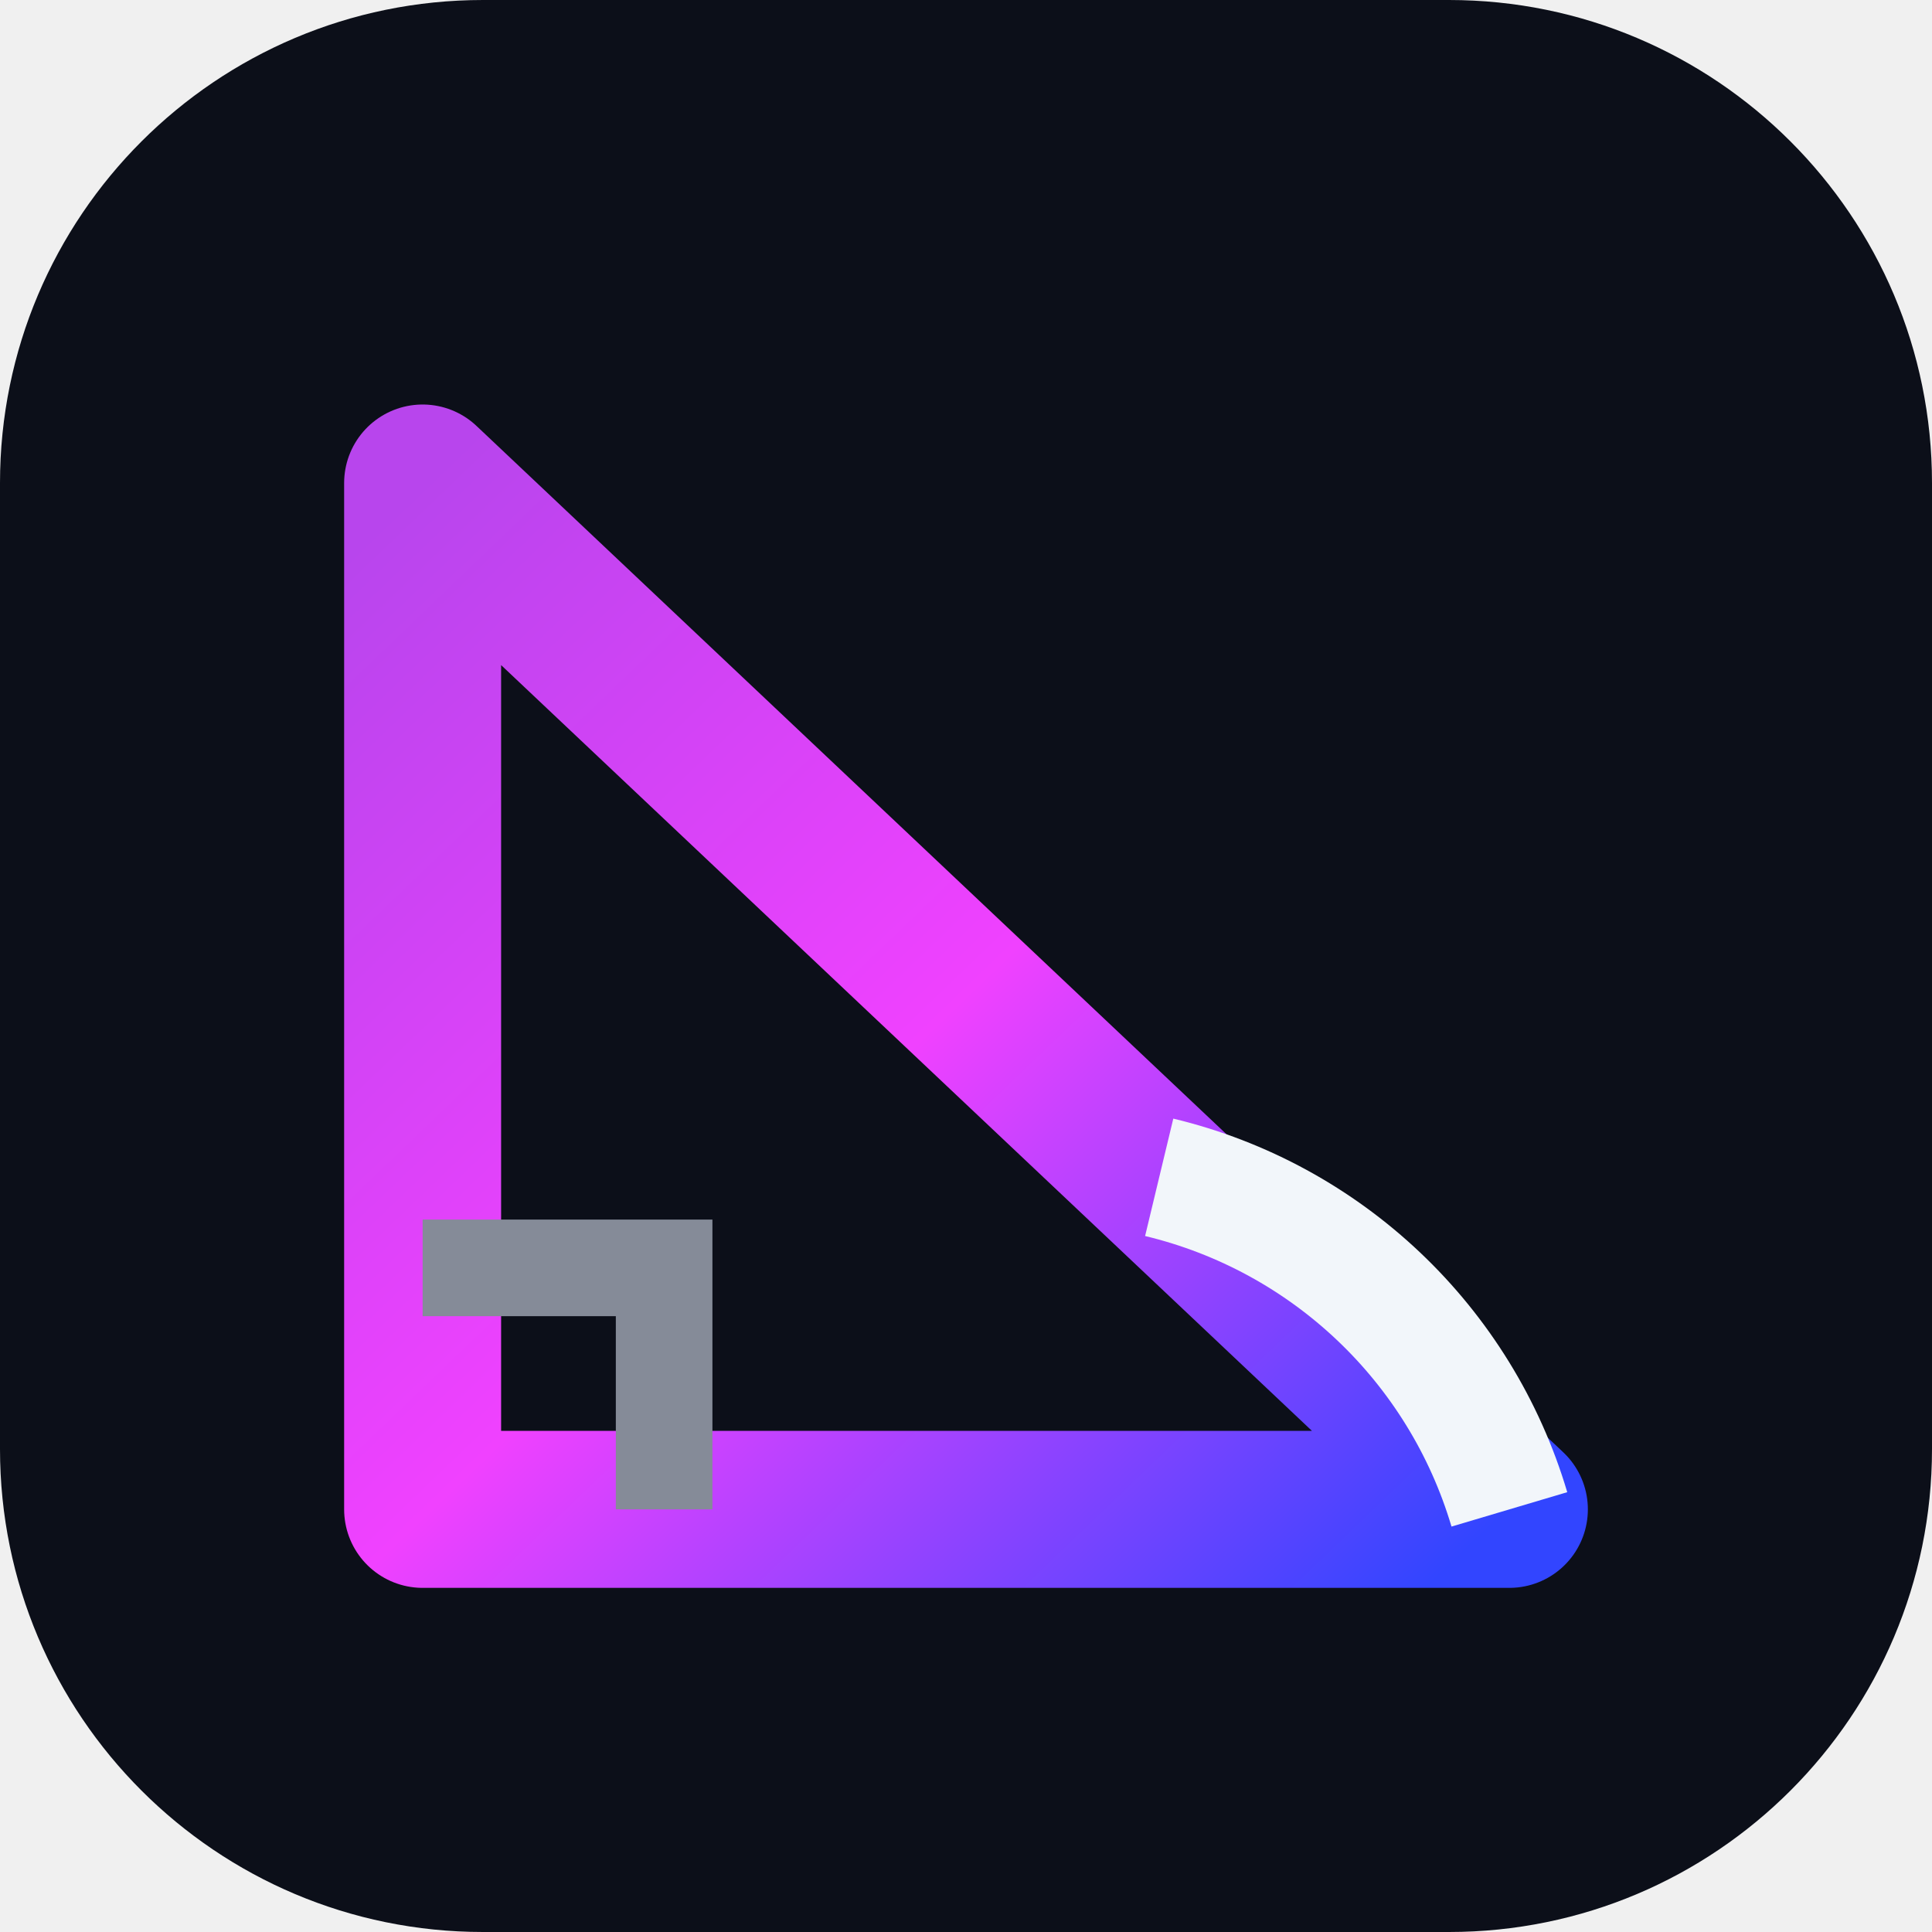
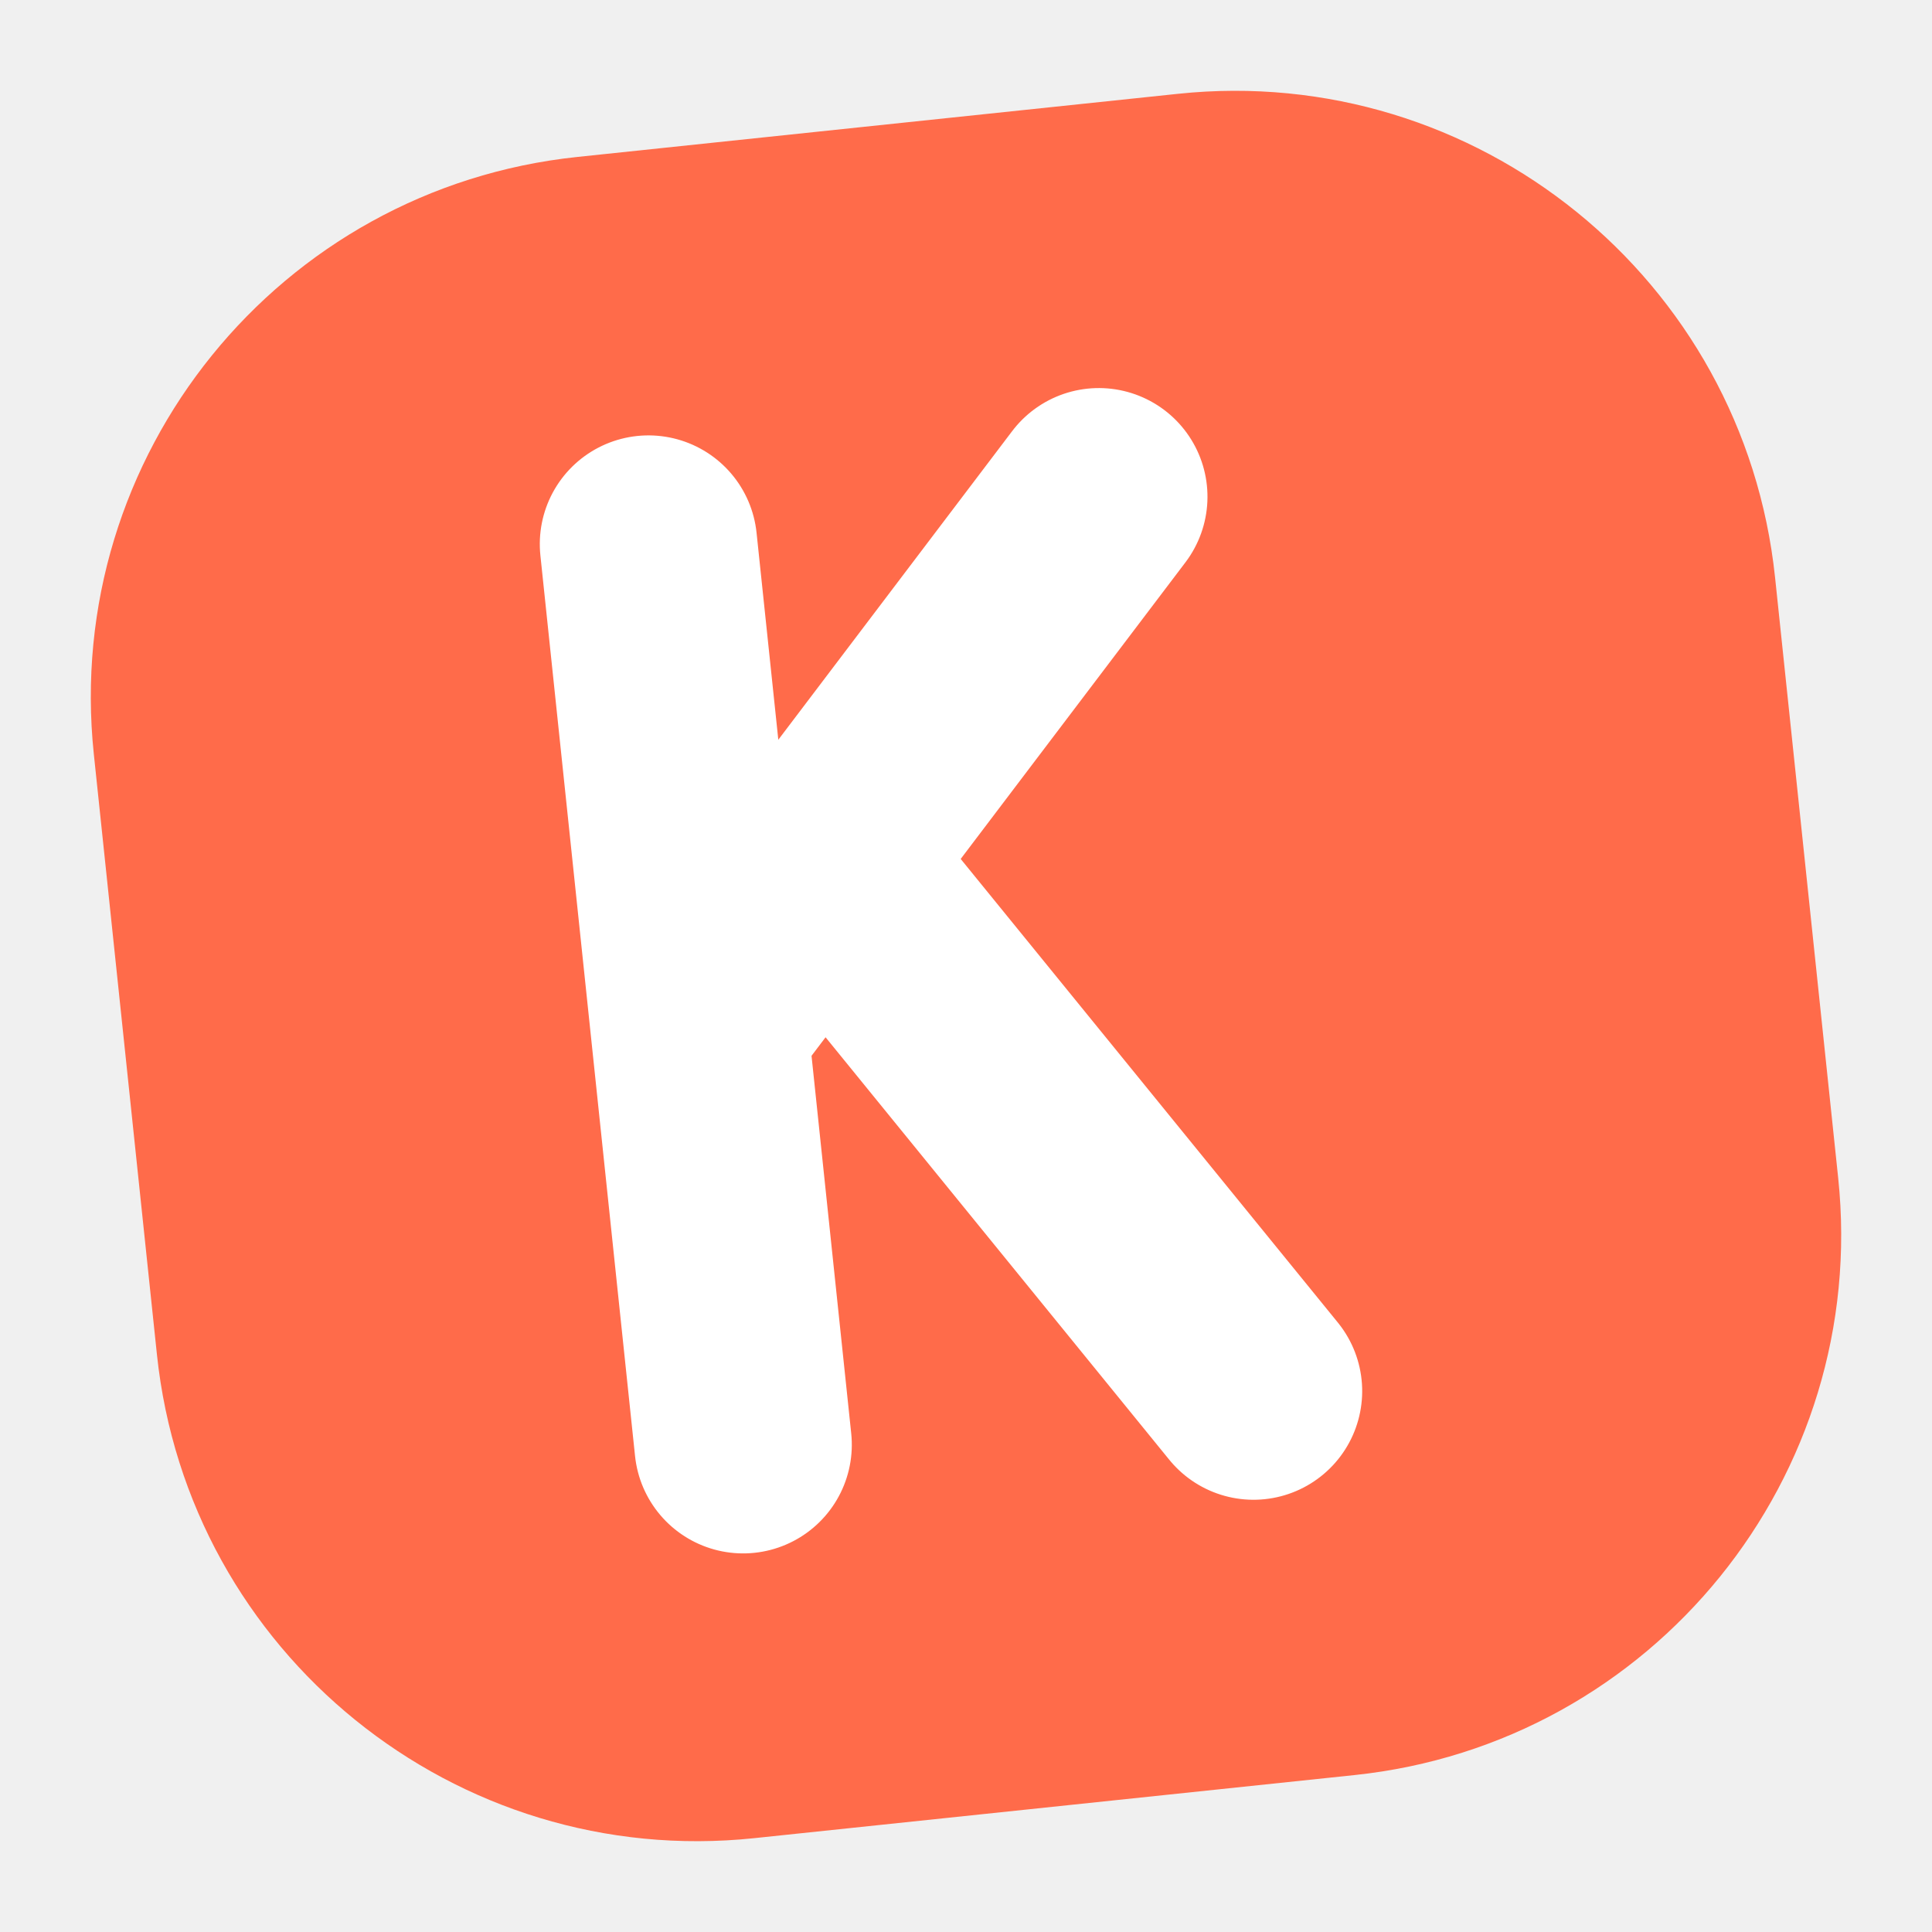
<svg xmlns="http://www.w3.org/2000/svg" viewBox="0 0 32 32">
-   <defs>
-     <linearGradient id="g" x1="0" y1="0" x2="1" y2="1">
-       <stop offset="0" stop-color="#b845ed" />
-       <stop offset=".5" stop-color="#f041ff" />
-       <stop offset="1" stop-color="#3245ff" />
-     </linearGradient>
-   </defs>
-   <rect width="32" height="32" rx="8" fill="#0c0f19" />
-   <path d="M7 25 L25 25 L7 8 Z" fill="none" stroke="url(#g)" stroke-width="2.6" stroke-linejoin="round" />
-   <path d="M7 21 h4 v4" fill="none" stroke="#858b98" stroke-width="1.6" />
-   <path d="M25 25 A 8 8 0 0 0 19.2 19.5" fill="none" stroke="#f2f6fa" stroke-width="2" />
+   <g transform="rotate(-6 16 16)">
+     <rect x="2" y="2" width="28" height="28" rx="9" fill="#FF6B4A" />
+     <path d="M11.5 8.5v15M11.5 16.5l7.5-8M13.8 14l6.2 9.5" fill="none" stroke="#fff" stroke-width="3.6" stroke-linecap="round" stroke-linejoin="round" />
+   </g>
</svg>
